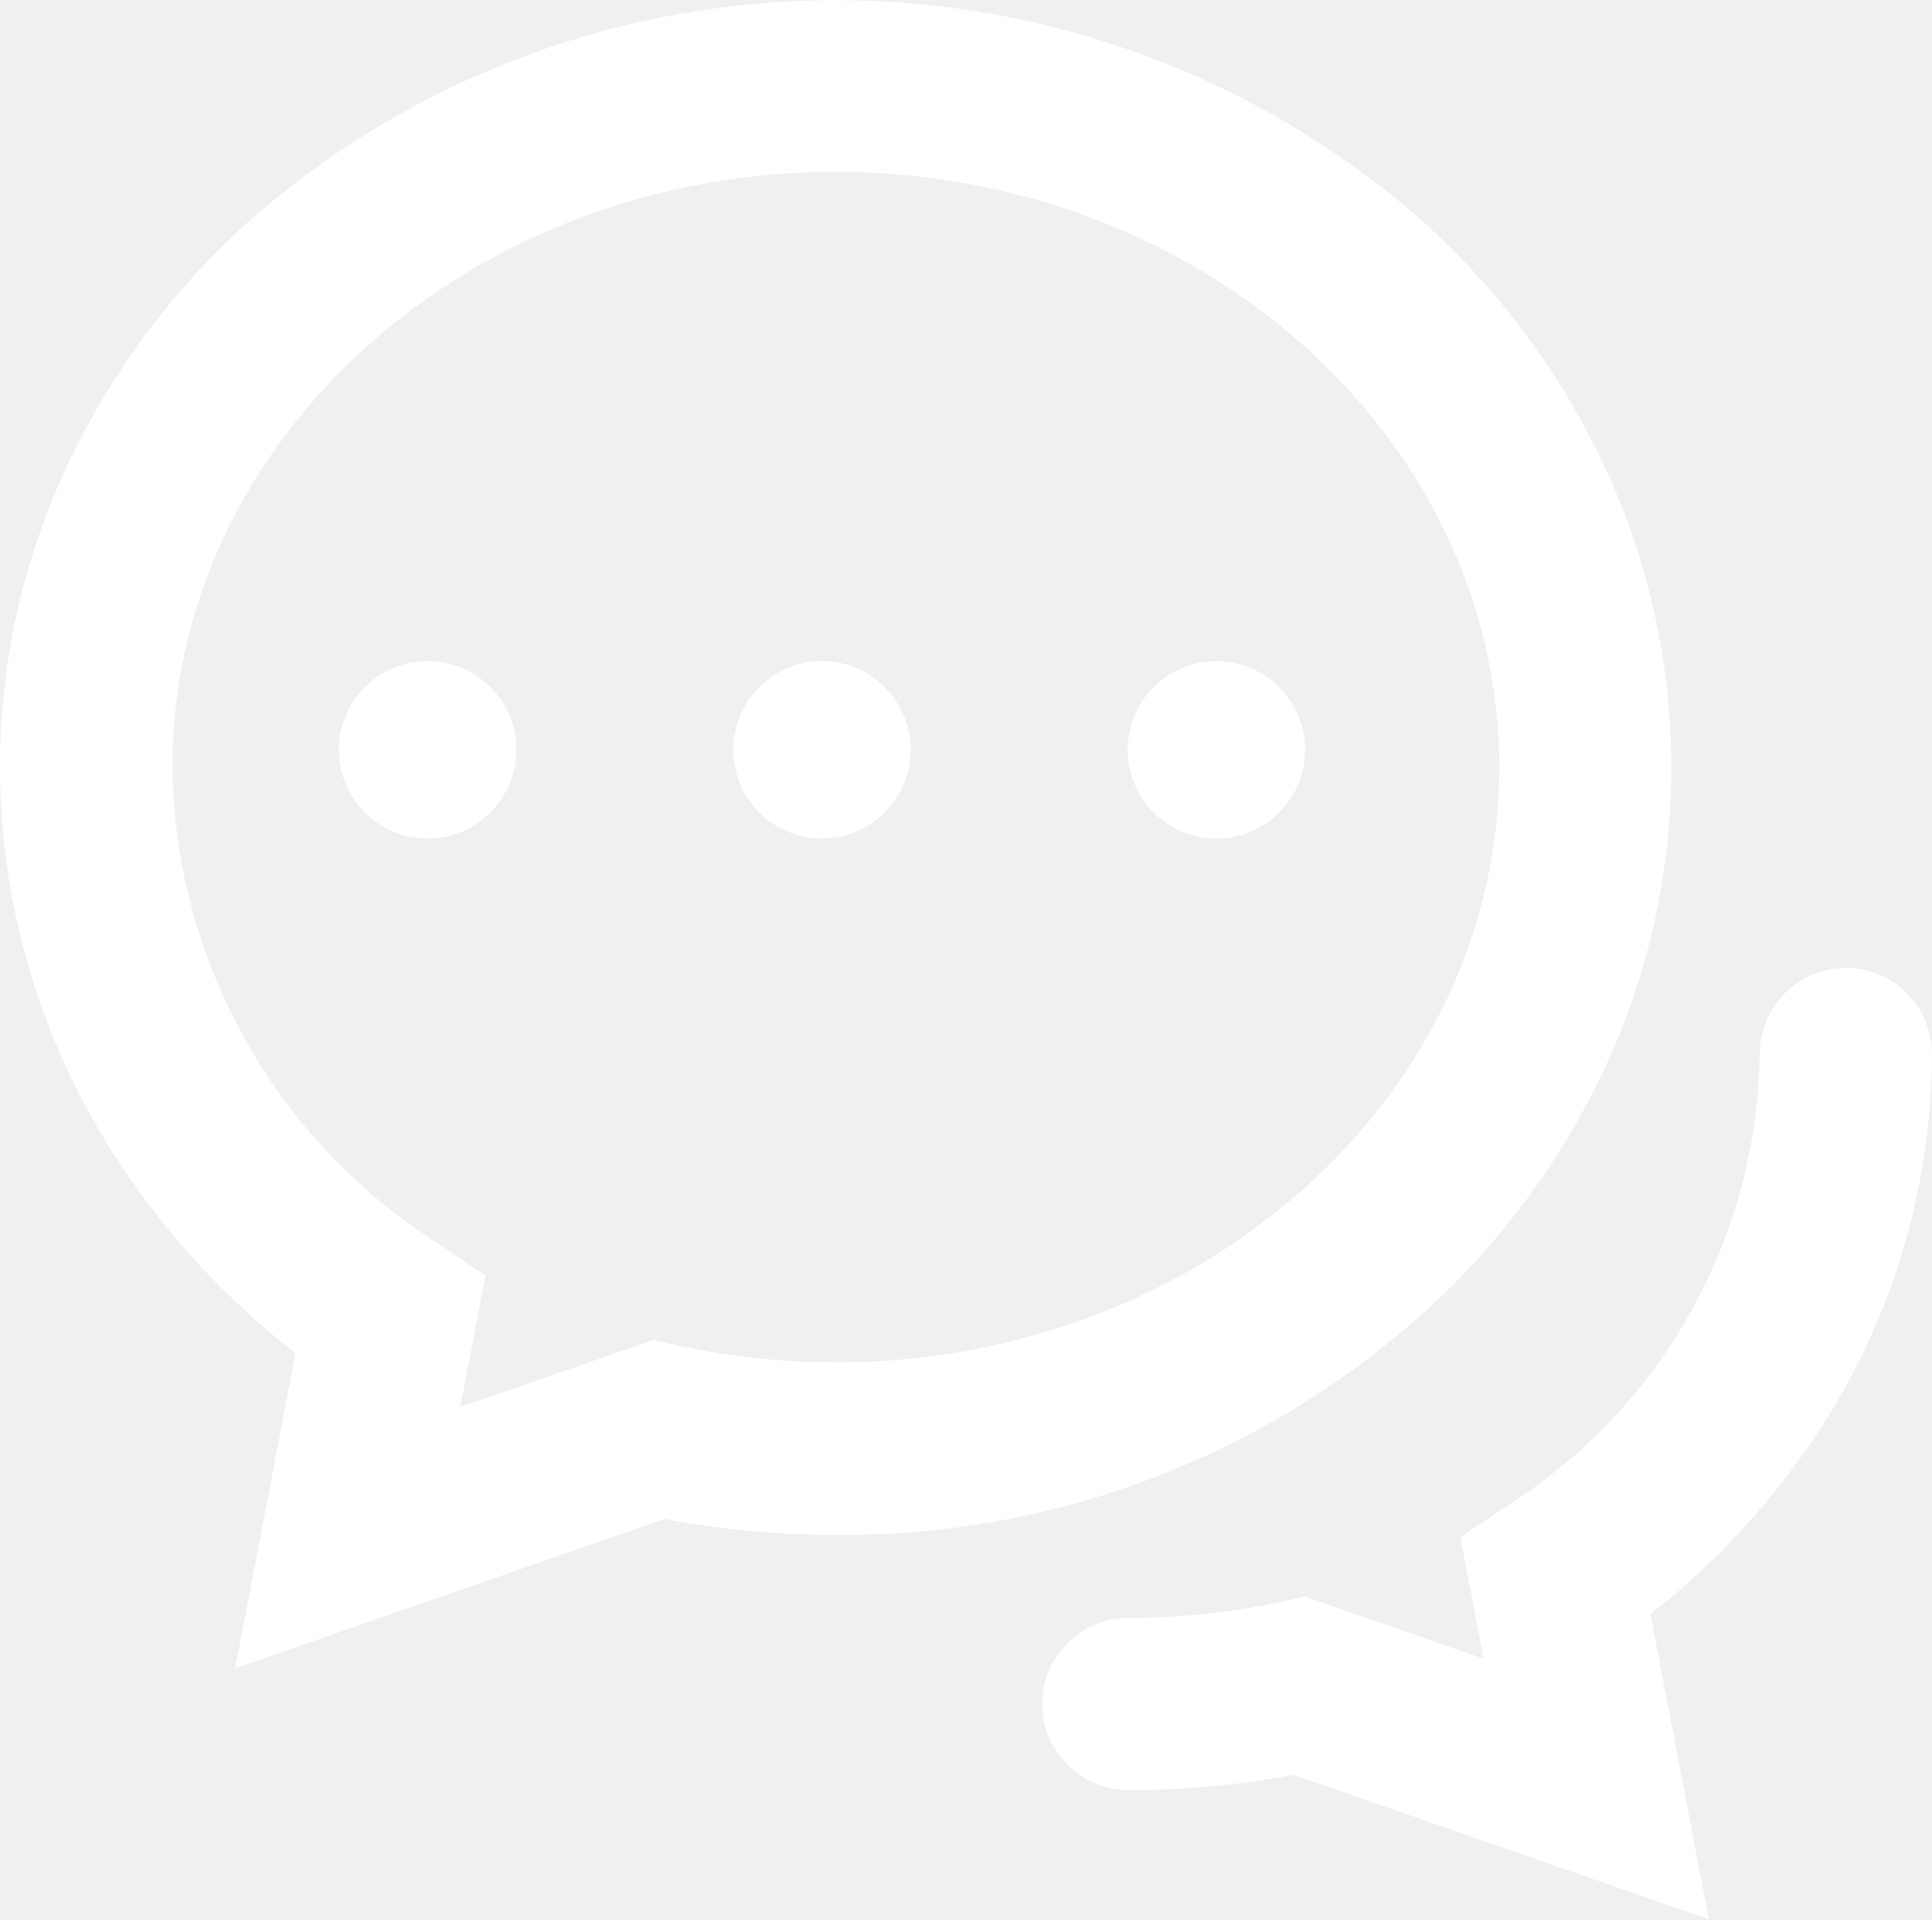
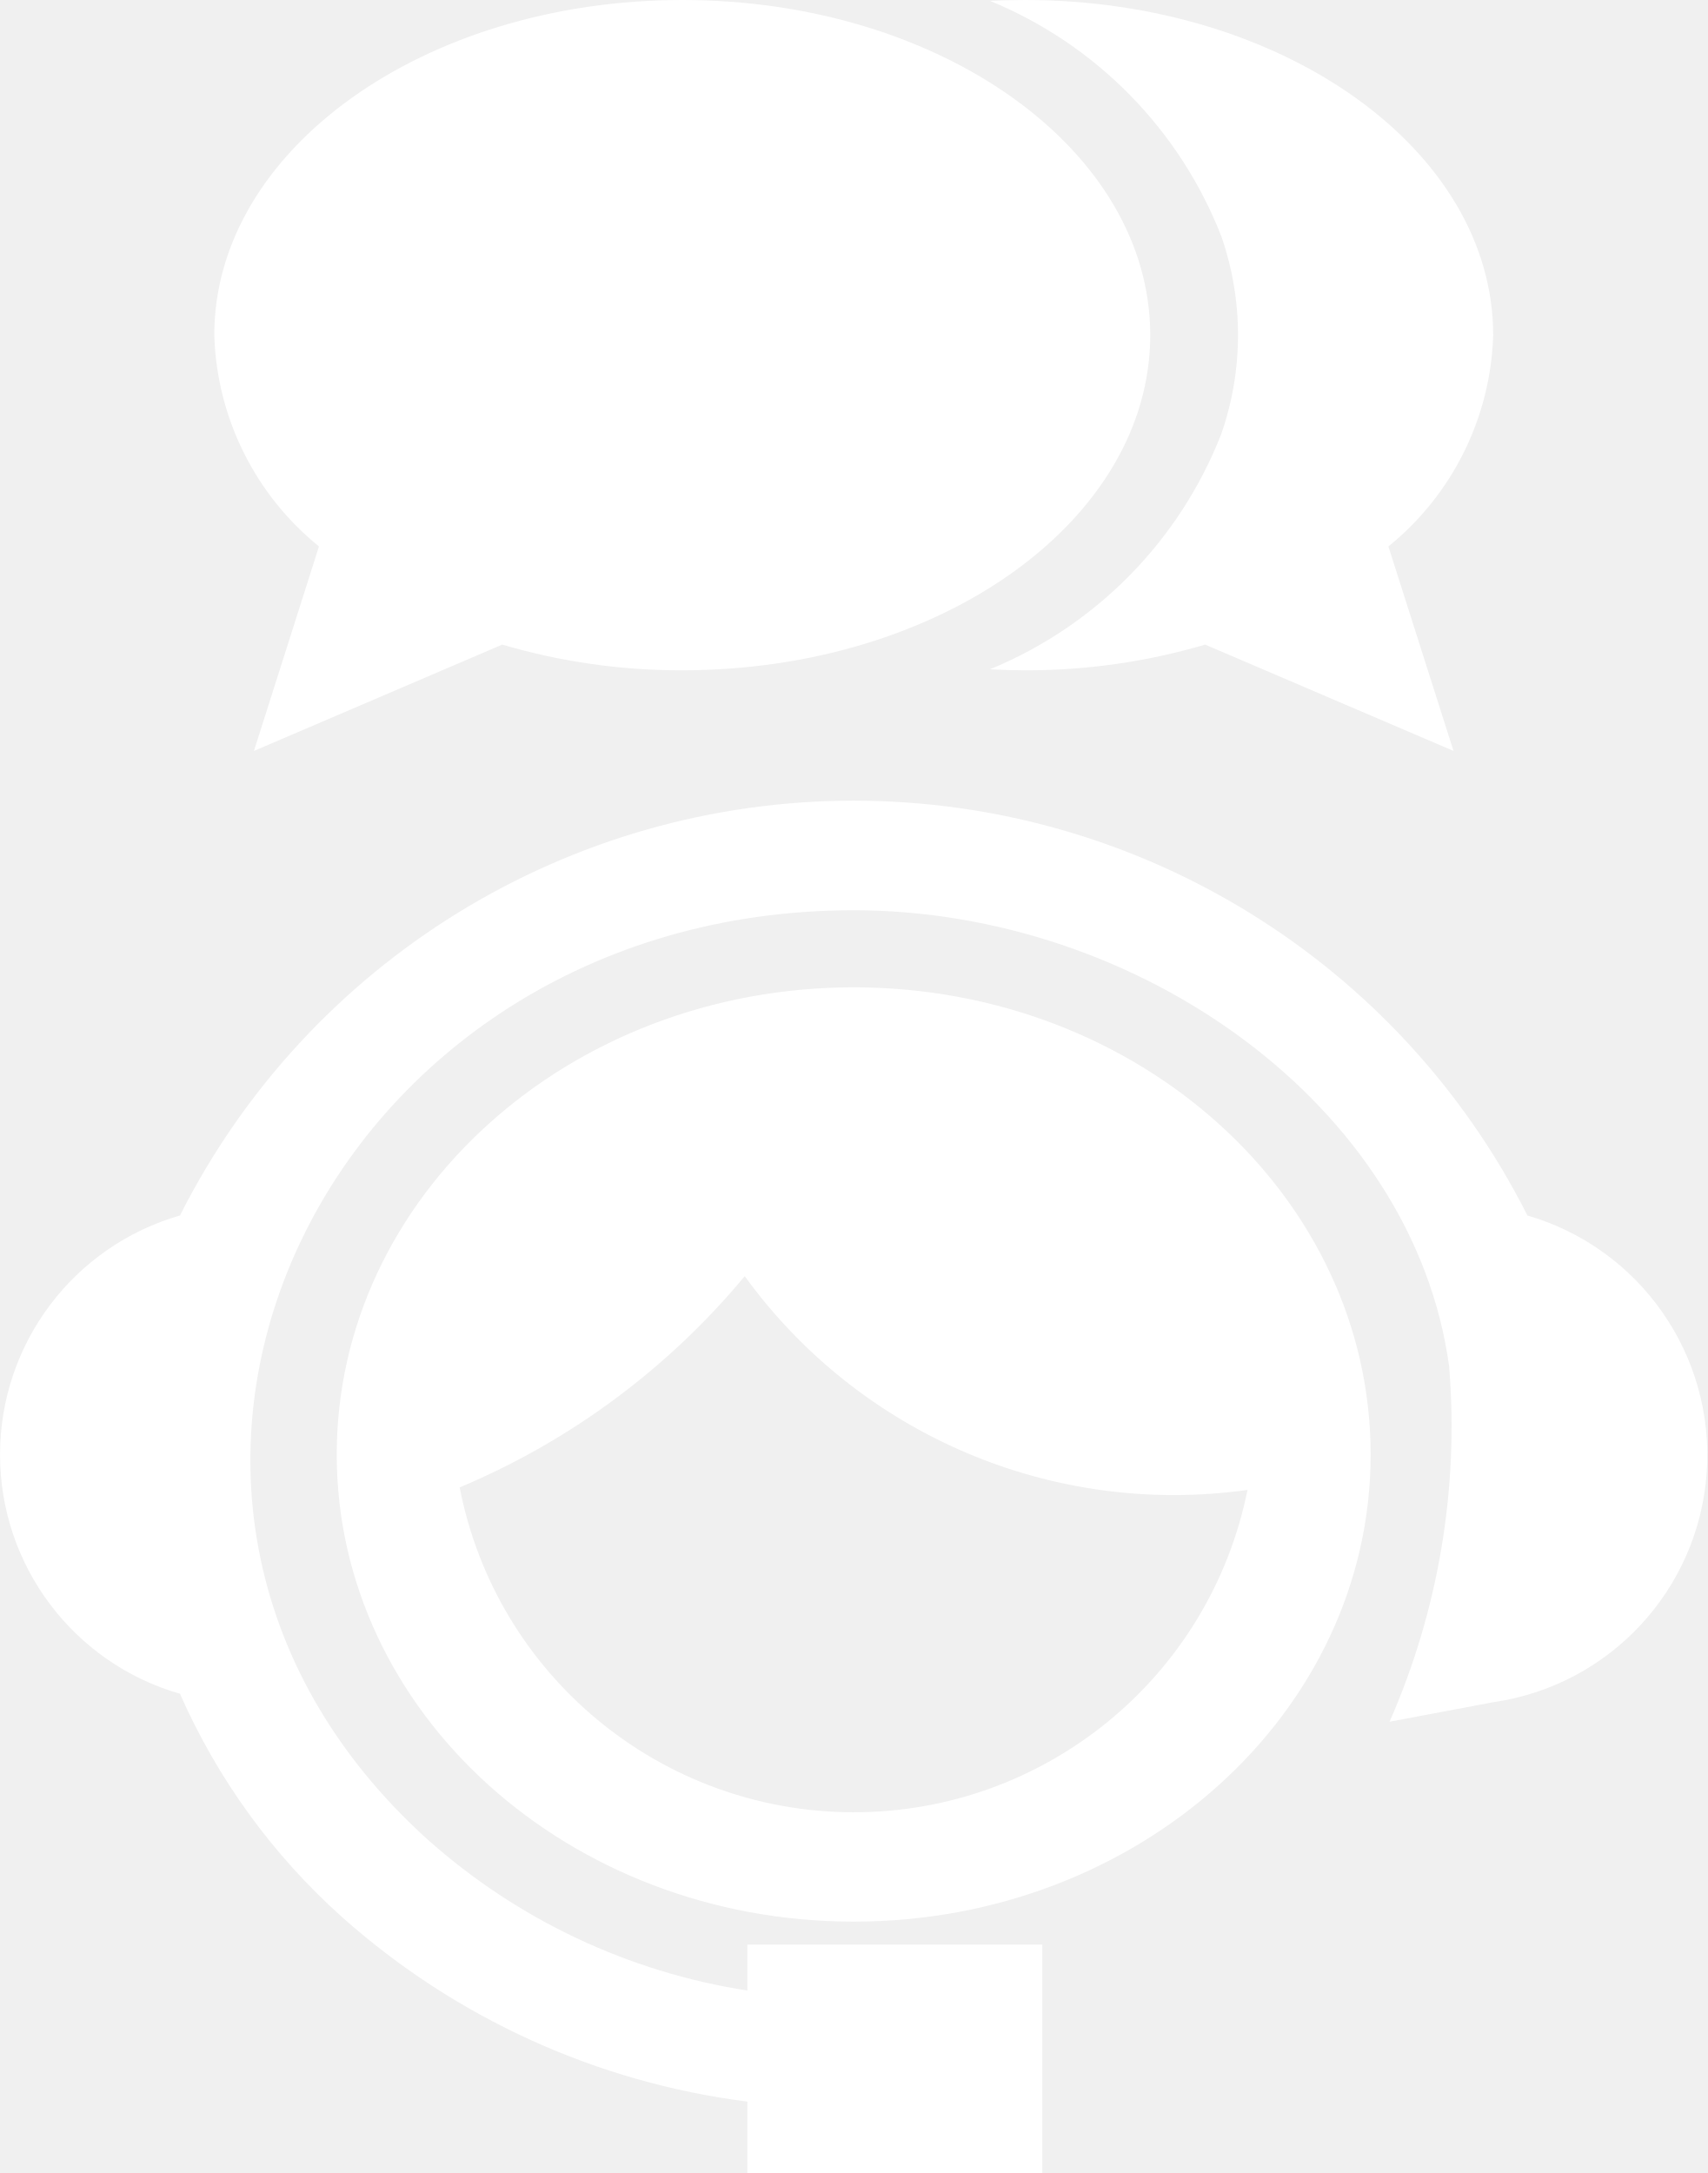
- <svg xmlns="http://www.w3.org/2000/svg" id="live-chat" width="36.21" height="35.98" viewBox="0 0 36.21 35.98">
-   <path id="Path_5" data-name="Path 5" d="M563.421,515.8a1.614,1.614,0,0,0-1.615,1.615,10.181,10.181,0,0,1-4.727,8.465l-.884.593.436,2.277-3.351-1.167-.448.1a13.125,13.125,0,0,1-2.818.3,1.615,1.615,0,1,0,0,3.229,16.433,16.433,0,0,0,3.056-.287l7.783,2.709-1.094-5.72a14.223,14.223,0,0,0,3.585-4.134,12.969,12.969,0,0,0,1.691-6.374A1.613,1.613,0,0,0,563.421,515.8Z" transform="translate(-528.826 -497.655)" fill="#fff" />
-   <path id="Path_6" data-name="Path 6" d="M93.57,86.339a13.348,13.348,0,0,0,0-11.3,14.389,14.389,0,0,0-3.387-4.574,16.672,16.672,0,0,0-22.041,0,14.329,14.329,0,0,0-3.387,4.574A13.311,13.311,0,0,0,63.5,80.687a13.487,13.487,0,0,0,1.764,6.641,14.741,14.741,0,0,0,3.774,4.336l-1.13,5.91,8.049-2.8a17.008,17.008,0,0,0,3.205.3,16.3,16.3,0,0,0,11.02-4.162A14.389,14.389,0,0,0,93.57,86.339Zm-14.407,5.5a14.04,14.04,0,0,1-2.971-.319l-.448-.1-3.617,1.259.472-2.466-.884-.6a10.739,10.739,0,0,1-4.985-8.933c0-6.152,5.579-11.158,12.433-11.158S91.6,74.531,91.6,80.683,86.017,91.841,79.163,91.841Z" transform="translate(-63.5 -66.3)" fill="#fff" />
-   <path id="Path_7" data-name="Path 7" d="M221.343,376.133a1.663,1.663,0,1,0,0-2.352A1.663,1.663,0,0,0,221.343,376.133Z" transform="translate(-214.504 -360.901)" fill="#fff" />
-   <path id="Path_8" data-name="Path 8" d="M404.445,376.143a1.663,1.663,0,1,0,0-2.352A1.663,1.663,0,0,0,404.445,376.143Z" transform="translate(-390.215 -360.911)" fill="#fff" />
-   <path id="Path_9" data-name="Path 9" d="M587.548,376.154a1.663,1.663,0,1,0,0-2.352A1.663,1.663,0,0,0,587.548,376.154Z" transform="translate(-565.926 -360.921)" fill="#fff" />
+ <svg xmlns="http://www.w3.org/2000/svg" width="22" height="28" viewBox="0 0 22 28">
+   <path id="liveChatIcon" d="M181.761,80.342c3.679,0,6.661,2.7,6.661,6.02s-2.982,6.019-6.661,6.019-6.661-2.7-6.661-6.019S178.082,80.342,181.761,80.342ZM179.553,67.62c-3.33,0-6.031,1.933-6.031,4.319a3.644,3.644,0,0,0,1.349,2.722l-.838,2.635,3.2-1.37a8.122,8.122,0,0,0,2.318.331c3.331,0,6.031-1.934,6.031-4.319S182.884,67.62,179.553,67.62Zm4.417,0c3.33,0,6.031,1.933,6.031,4.319a3.644,3.644,0,0,1-1.35,2.722l.839,2.635-3.2-1.37a8.121,8.121,0,0,1-2.318.331q-.23,0-.455-.013a5.405,5.405,0,0,0,2.98-3.031,3.874,3.874,0,0,0,0-2.551,5.406,5.406,0,0,0-2.98-3.031C183.665,67.624,183.816,67.62,183.97,67.62Zm-3.579,25.057h3.8V95.62h-3.8V94.7a9.693,9.693,0,0,1-5.223-2.378,8.407,8.407,0,0,1-2.088-2.877,3.207,3.207,0,0,1,0-6.163,9.722,9.722,0,0,1,17.362,0,3.216,3.216,0,0,1-.437,6.271l-1.339.252a9.46,9.46,0,0,0,.767-4.582c-.46-3.358-4-5.874-7.673-5.874-6.817,0-10.415,7.523-5.488,11.975a8.044,8.044,0,0,0,4.119,1.945Zm6.444-5.859a6.827,6.827,0,0,1-6.478-2.754,9.614,9.614,0,0,1-3.673,2.722,5.174,5.174,0,0,0,10.151.033Z" transform="translate(-170.761 -67.62)" fill="#fff" />
</svg>
